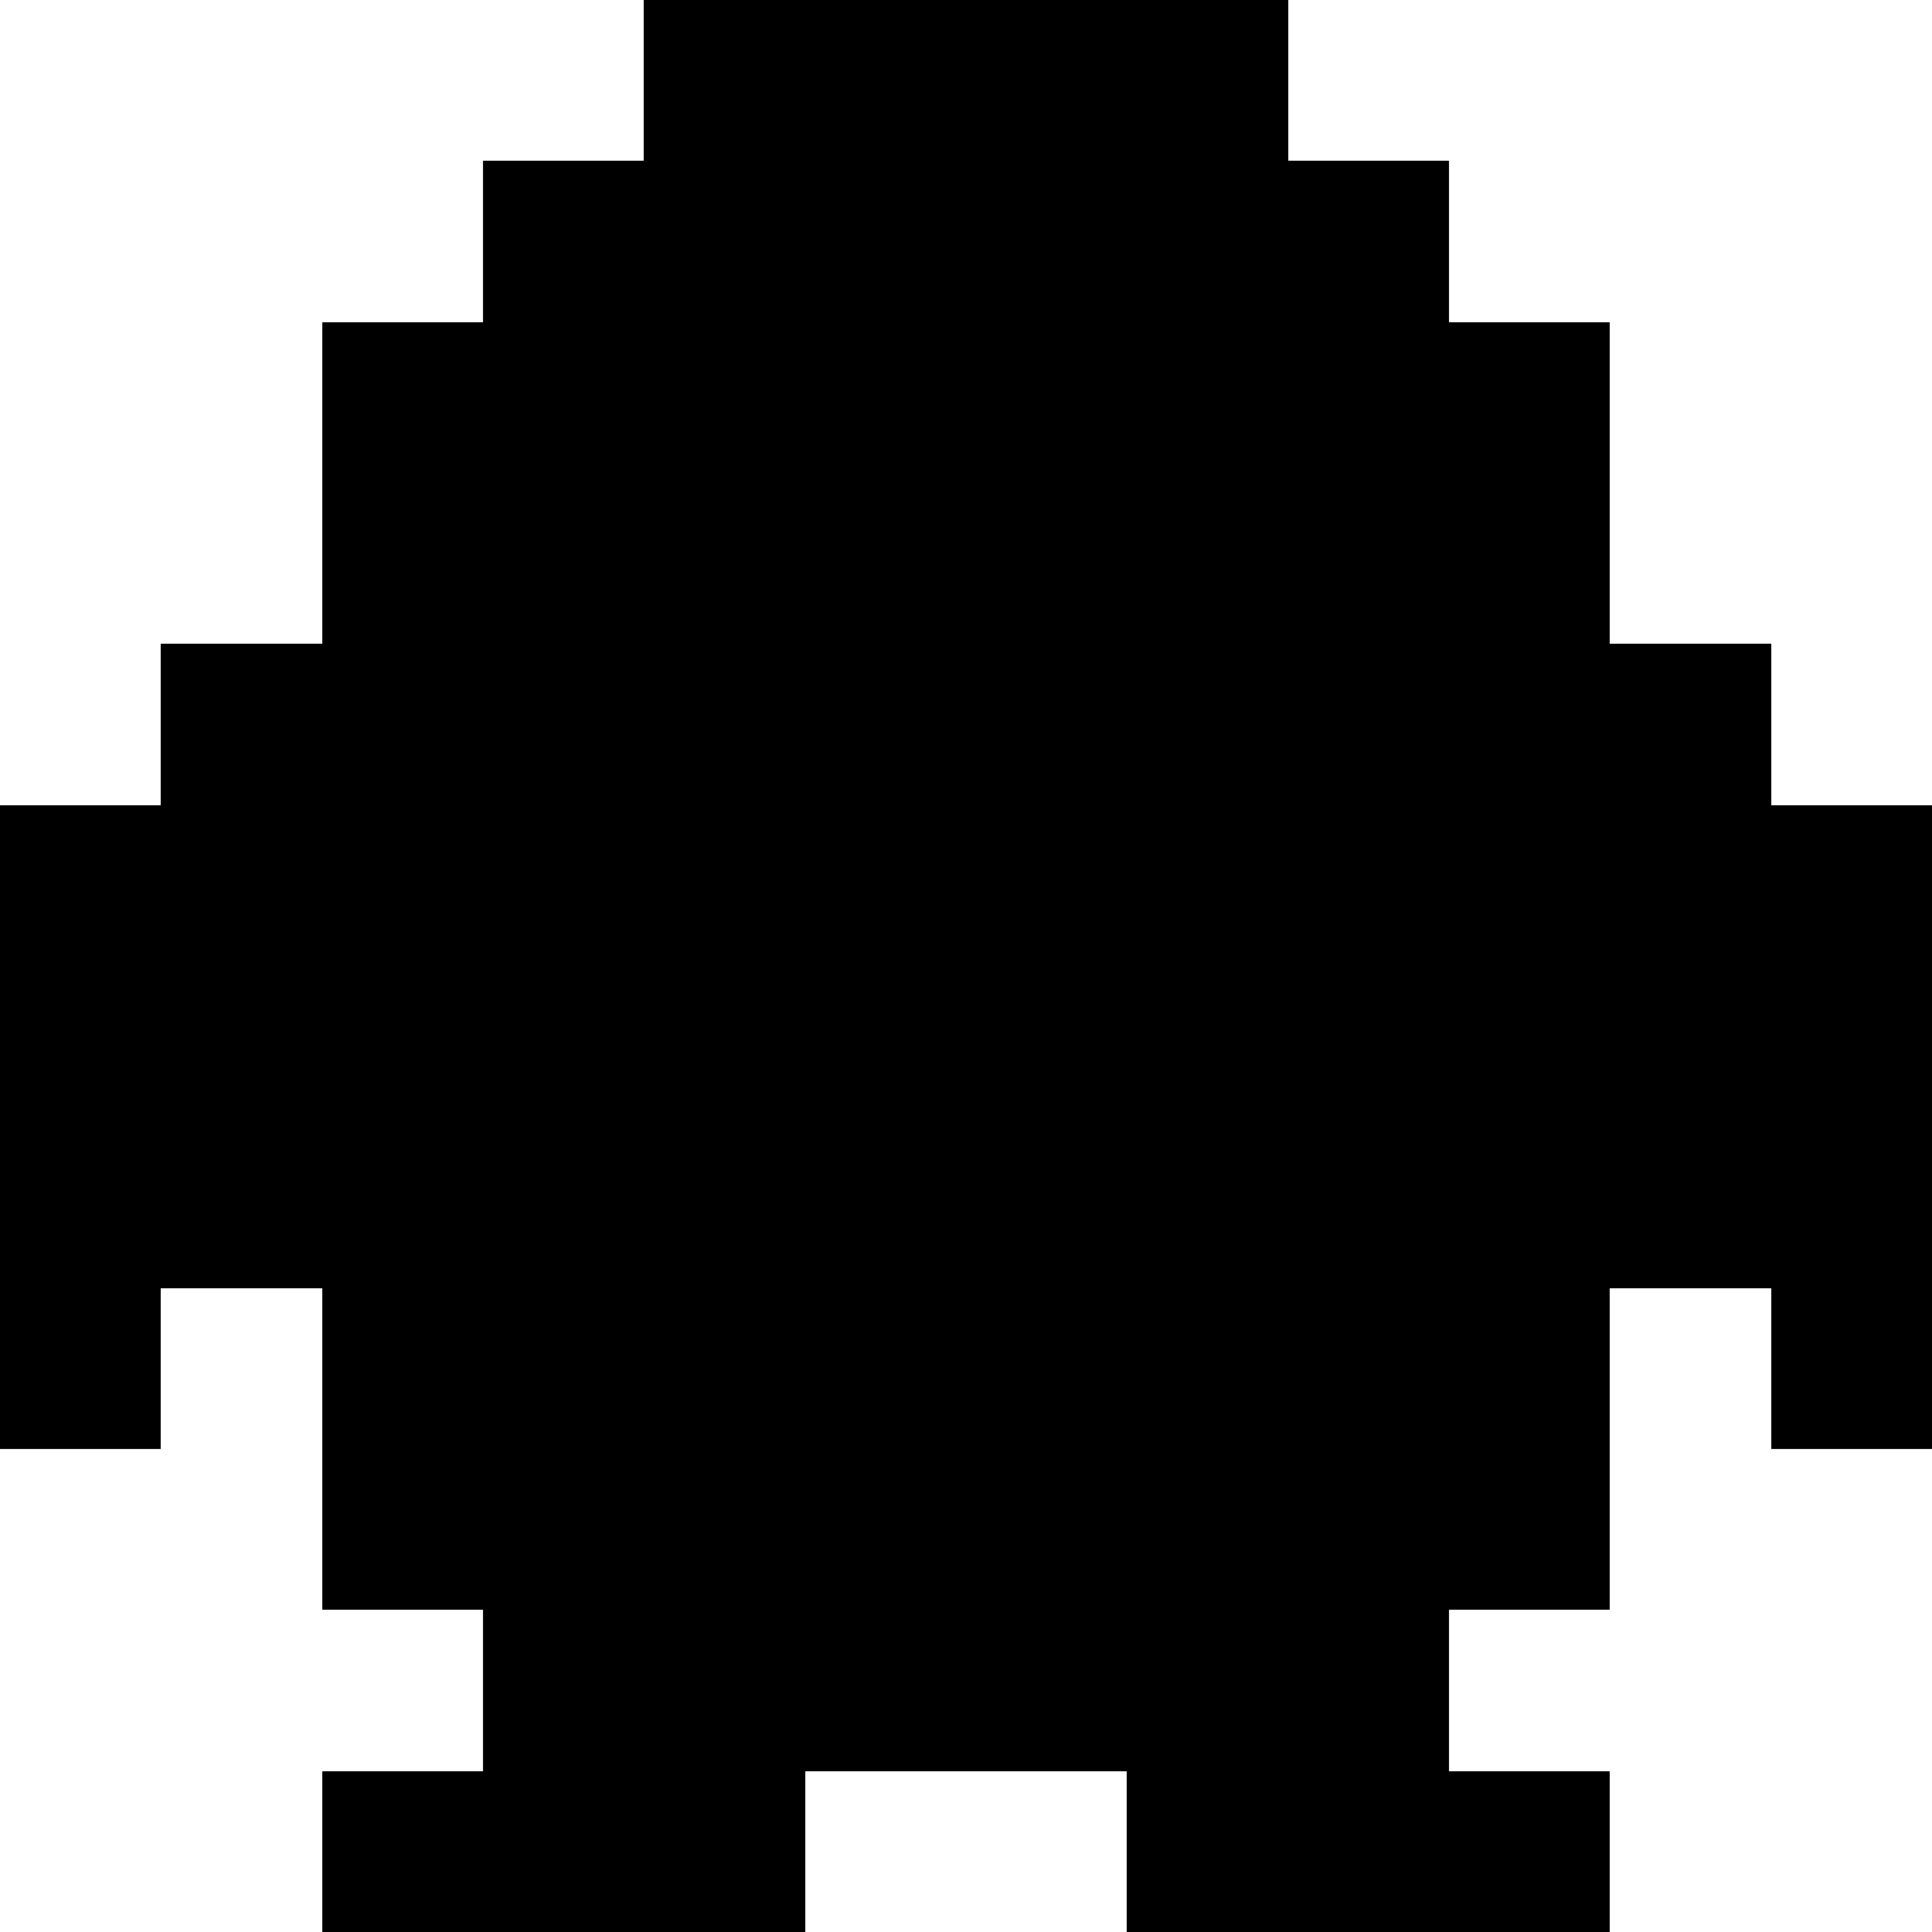
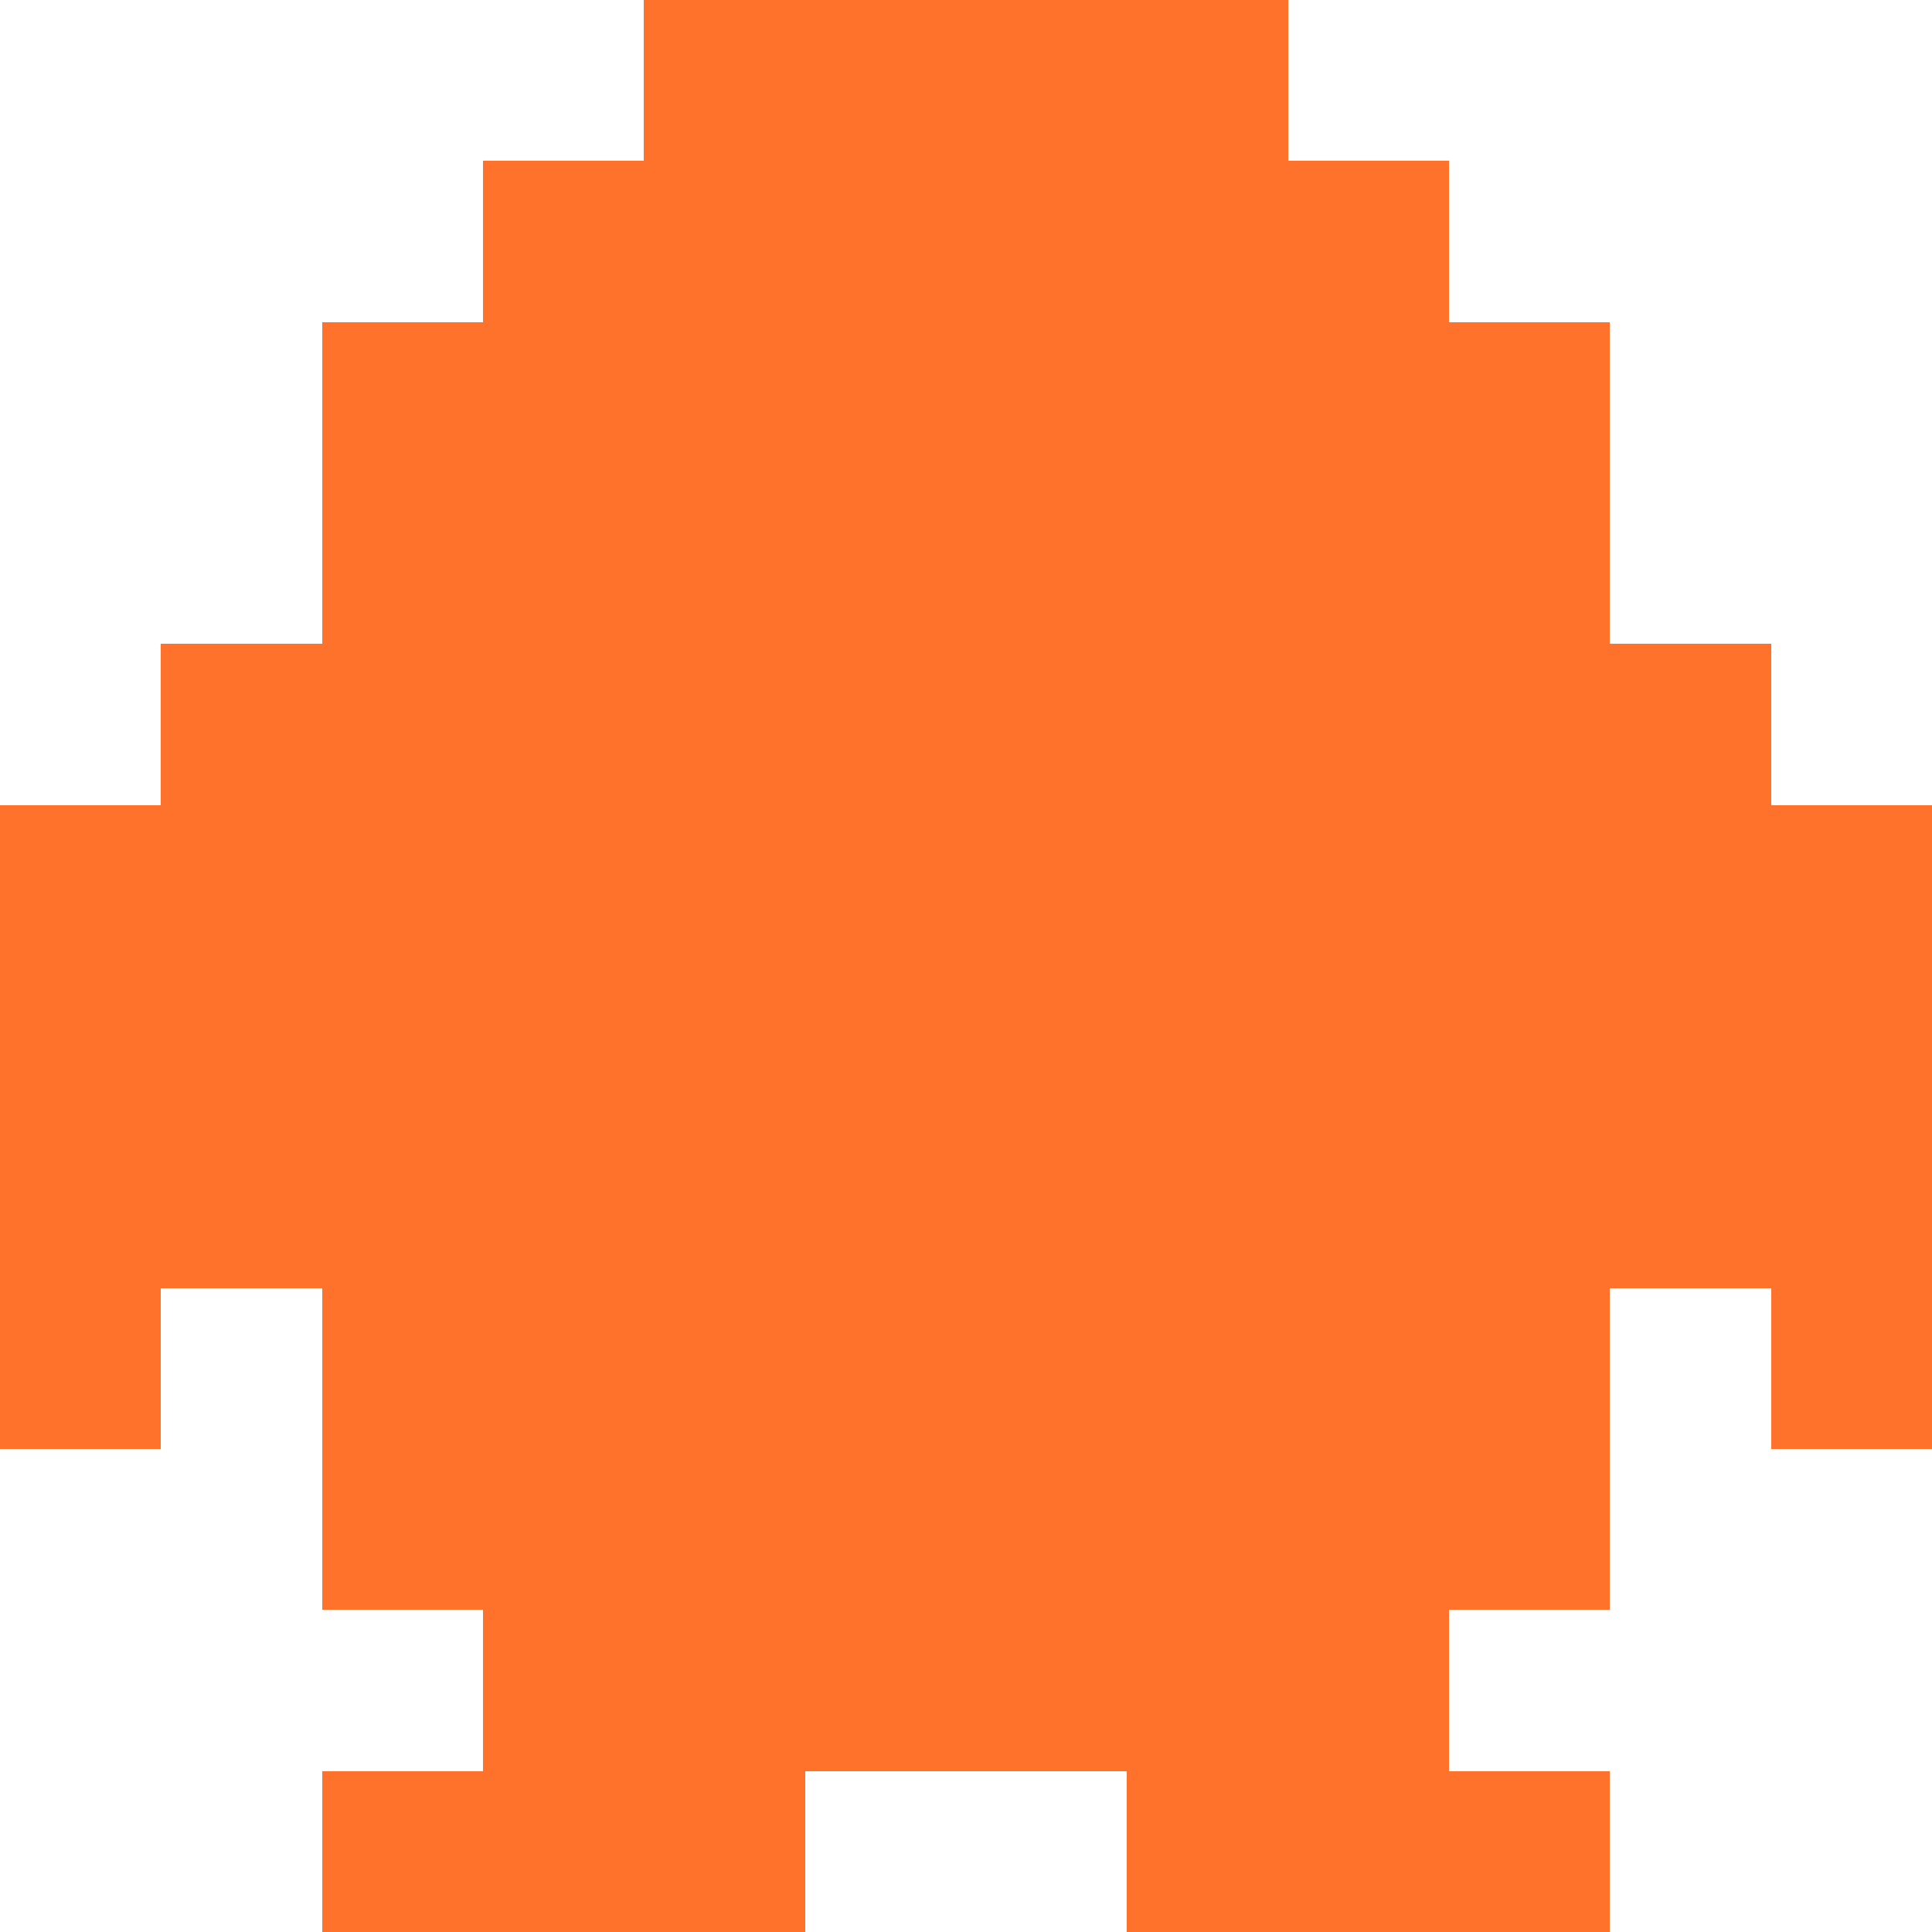
<svg xmlns="http://www.w3.org/2000/svg" version="1.1" width="240" height="240" shape-rendering="crispEdges">
-   <rect x="80" y="0" width="20" height="20" fill="#000000" />
-   <rect x="100" y="0" width="20" height="20" fill="#000000" />
-   <rect x="120" y="0" width="20" height="20" fill="#000000" />
-   <rect x="140" y="0" width="20" height="20" fill="#000000" />
-   <rect x="60" y="20" width="20" height="20" fill="#000000" />
-   <rect x="80" y="20" width="20" height="20" fill="#000000" />
-   <rect x="100" y="20" width="20" height="20" fill="#000000" />
-   <rect x="120" y="20" width="20" height="20" fill="#000000" />
-   <rect x="140" y="20" width="20" height="20" fill="#000000" />
-   <rect x="160" y="20" width="20" height="20" fill="#000000" />
-   <rect x="40" y="40" width="20" height="20" fill="#000000" />
-   <rect x="60" y="40" width="20" height="20" fill="#000000" />
-   <rect x="80" y="40" width="20" height="20" fill="#000000" />
-   <rect x="100" y="40" width="20" height="20" fill="#000000" />
-   <rect x="120" y="40" width="20" height="20" fill="#000000" />
-   <rect x="140" y="40" width="20" height="20" fill="#000000" />
-   <rect x="160" y="40" width="20" height="20" fill="#000000" />
-   <rect x="180" y="40" width="20" height="20" fill="#000000" />
-   <rect x="40" y="60" width="20" height="20" fill="#000000" />
-   <rect x="60" y="60" width="20" height="20" fill="#000000" />
-   <rect x="80" y="60" width="20" height="20" fill="#000000" />
-   <rect x="100" y="60" width="20" height="20" fill="#000000" />
-   <rect x="120" y="60" width="20" height="20" fill="#000000" />
-   <rect x="140" y="60" width="20" height="20" fill="#000000" />
-   <rect x="160" y="60" width="20" height="20" fill="#000000" />
-   <rect x="180" y="60" width="20" height="20" fill="#000000" />
-   <rect x="20" y="80" width="20" height="20" fill="#000000" />
-   <rect x="40" y="80" width="20" height="20" fill="#000000" />
-   <rect x="60" y="80" width="20" height="20" fill="#000000" />
-   <rect x="80" y="80" width="20" height="20" fill="#000000" />
-   <rect x="100" y="80" width="20" height="20" fill="#000000" />
-   <rect x="120" y="80" width="20" height="20" fill="#000000" />
-   <rect x="140" y="80" width="20" height="20" fill="#000000" />
-   <rect x="160" y="80" width="20" height="20" fill="#000000" />
-   <rect x="180" y="80" width="20" height="20" fill="#000000" />
-   <rect x="200" y="80" width="20" height="20" fill="#000000" />
-   <rect x="0" y="100" width="20" height="20" fill="#000000" />
-   <rect x="20" y="100" width="20" height="20" fill="#000000" />
-   <rect x="40" y="100" width="20" height="20" fill="#000000" />
-   <rect x="60" y="100" width="20" height="20" fill="#000000" />
-   <rect x="80" y="100" width="20" height="20" fill="#000000" />
-   <rect x="100" y="100" width="20" height="20" fill="#000000" />
-   <rect x="120" y="100" width="20" height="20" fill="#000000" />
-   <rect x="140" y="100" width="20" height="20" fill="#000000" />
-   <rect x="160" y="100" width="20" height="20" fill="#000000" />
-   <rect x="180" y="100" width="20" height="20" fill="#000000" />
-   <rect x="200" y="100" width="20" height="20" fill="#000000" />
-   <rect x="220" y="100" width="20" height="20" fill="#000000" />
-   <rect x="0" y="120" width="20" height="20" fill="#000000" />
-   <rect x="20" y="120" width="20" height="20" fill="#000000" />
-   <rect x="40" y="120" width="20" height="20" fill="#000000" />
-   <rect x="60" y="120" width="20" height="20" fill="#000000" />
-   <rect x="80" y="120" width="20" height="20" fill="#000000" />
-   <rect x="100" y="120" width="20" height="20" fill="#000000" />
-   <rect x="120" y="120" width="20" height="20" fill="#000000" />
-   <rect x="140" y="120" width="20" height="20" fill="#000000" />
-   <rect x="160" y="120" width="20" height="20" fill="#000000" />
-   <rect x="180" y="120" width="20" height="20" fill="#000000" />
-   <rect x="200" y="120" width="20" height="20" fill="#000000" />
-   <rect x="220" y="120" width="20" height="20" fill="#000000" />
-   <rect x="0" y="140" width="20" height="20" fill="#000000" />
-   <rect x="20" y="140" width="20" height="20" fill="#000000" />
-   <rect x="40" y="140" width="20" height="20" fill="#000000" />
-   <rect x="60" y="140" width="20" height="20" fill="#000000" />
-   <rect x="80" y="140" width="20" height="20" fill="#000000" />
-   <rect x="100" y="140" width="20" height="20" fill="#000000" />
-   <rect x="120" y="140" width="20" height="20" fill="#000000" />
-   <rect x="140" y="140" width="20" height="20" fill="#000000" />
-   <rect x="160" y="140" width="20" height="20" fill="#000000" />
-   <rect x="180" y="140" width="20" height="20" fill="#000000" />
-   <rect x="200" y="140" width="20" height="20" fill="#000000" />
-   <rect x="220" y="140" width="20" height="20" fill="#000000" />
-   <rect x="0" y="160" width="20" height="20" fill="#000000" />
-   <rect x="40" y="160" width="20" height="20" fill="#000000" />
-   <rect x="60" y="160" width="20" height="20" fill="#000000" />
-   <rect x="80" y="160" width="20" height="20" fill="#000000" />
-   <rect x="100" y="160" width="20" height="20" fill="#000000" />
-   <rect x="120" y="160" width="20" height="20" fill="#000000" />
-   <rect x="140" y="160" width="20" height="20" fill="#000000" />
-   <rect x="160" y="160" width="20" height="20" fill="#000000" />
-   <rect x="180" y="160" width="20" height="20" fill="#000000" />
-   <rect x="220" y="160" width="20" height="20" fill="#000000" />
-   <rect x="40" y="180" width="20" height="20" fill="#000000" />
-   <rect x="60" y="180" width="20" height="20" fill="#000000" />
-   <rect x="80" y="180" width="20" height="20" fill="#000000" />
-   <rect x="100" y="180" width="20" height="20" fill="#000000" />
-   <rect x="120" y="180" width="20" height="20" fill="#000000" />
-   <rect x="140" y="180" width="20" height="20" fill="#000000" />
-   <rect x="160" y="180" width="20" height="20" fill="#000000" />
-   <rect x="180" y="180" width="20" height="20" fill="#000000" />
-   <rect x="60" y="200" width="20" height="20" fill="#000000" />
-   <rect x="80" y="200" width="20" height="20" fill="#000000" />
-   <rect x="100" y="200" width="20" height="20" fill="#000000" />
-   <rect x="120" y="200" width="20" height="20" fill="#000000" />
-   <rect x="140" y="200" width="20" height="20" fill="#000000" />
-   <rect x="160" y="200" width="20" height="20" fill="#000000" />
-   <rect x="40" y="220" width="20" height="20" fill="#000000" />
-   <rect x="60" y="220" width="20" height="20" fill="#000000" />
-   <rect x="80" y="220" width="20" height="20" fill="#000000" />
-   <rect x="140" y="220" width="20" height="20" fill="#000000" />
-   <rect x="160" y="220" width="20" height="20" fill="#000000" />
-   <rect x="180" y="220" width="20" height="20" fill="#000000" />
+   <rect x="80" y="0" width="20" height="20" fill="#ff722b" />
+   <rect x="100" y="0" width="20" height="20" fill="#ff722b" />
+   <rect x="120" y="0" width="20" height="20" fill="#ff722b" />
+   <rect x="140" y="0" width="20" height="20" fill="#ff722b" />
+   <rect x="60" y="20" width="20" height="20" fill="#ff722b" />
+   <rect x="80" y="20" width="20" height="20" fill="#ff722b" />
+   <rect x="100" y="20" width="20" height="20" fill="#ff722b" />
+   <rect x="120" y="20" width="20" height="20" fill="#ff722b" />
+   <rect x="140" y="20" width="20" height="20" fill="#ff722b" />
+   <rect x="160" y="20" width="20" height="20" fill="#ff722b" />
+   <rect x="40" y="40" width="20" height="20" fill="#ff722b" />
+   <rect x="60" y="40" width="20" height="20" fill="#ff722b" />
+   <rect x="80" y="40" width="20" height="20" fill="#ff722b" />
+   <rect x="100" y="40" width="20" height="20" fill="#ff722b" />
+   <rect x="120" y="40" width="20" height="20" fill="#ff722b" />
+   <rect x="140" y="40" width="20" height="20" fill="#ff722b" />
+   <rect x="160" y="40" width="20" height="20" fill="#ff722b" />
+   <rect x="180" y="40" width="20" height="20" fill="#ff722b" />
+   <rect x="40" y="60" width="20" height="20" fill="#ff722b" />
+   <rect x="60" y="60" width="20" height="20" fill="#ff722b" />
+   <rect x="80" y="60" width="20" height="20" fill="#ff722b" />
+   <rect x="100" y="60" width="20" height="20" fill="#ff722b" />
+   <rect x="120" y="60" width="20" height="20" fill="#ff722b" />
+   <rect x="140" y="60" width="20" height="20" fill="#ff722b" />
+   <rect x="160" y="60" width="20" height="20" fill="#ff722b" />
+   <rect x="180" y="60" width="20" height="20" fill="#ff722b" />
+   <rect x="20" y="80" width="20" height="20" fill="#ff722b" />
+   <rect x="40" y="80" width="20" height="20" fill="#ff722b" />
+   <rect x="60" y="80" width="20" height="20" fill="#ff722b" />
+   <rect x="80" y="80" width="20" height="20" fill="#ff722b" />
+   <rect x="100" y="80" width="20" height="20" fill="#ff722b" />
+   <rect x="120" y="80" width="20" height="20" fill="#ff722b" />
+   <rect x="140" y="80" width="20" height="20" fill="#ff722b" />
+   <rect x="160" y="80" width="20" height="20" fill="#ff722b" />
+   <rect x="180" y="80" width="20" height="20" fill="#ff722b" />
+   <rect x="200" y="80" width="20" height="20" fill="#ff722b" />
+   <rect x="0" y="100" width="20" height="20" fill="#ff722b" />
+   <rect x="20" y="100" width="20" height="20" fill="#ff722b" />
+   <rect x="40" y="100" width="20" height="20" fill="#ff722b" />
+   <rect x="60" y="100" width="20" height="20" fill="#ff722b" />
+   <rect x="80" y="100" width="20" height="20" fill="#ff722b" />
+   <rect x="100" y="100" width="20" height="20" fill="#ff722b" />
+   <rect x="120" y="100" width="20" height="20" fill="#ff722b" />
+   <rect x="140" y="100" width="20" height="20" fill="#ff722b" />
+   <rect x="160" y="100" width="20" height="20" fill="#ff722b" />
+   <rect x="180" y="100" width="20" height="20" fill="#ff722b" />
+   <rect x="200" y="100" width="20" height="20" fill="#ff722b" />
+   <rect x="220" y="100" width="20" height="20" fill="#ff722b" />
+   <rect x="0" y="120" width="20" height="20" fill="#ff722b" />
+   <rect x="20" y="120" width="20" height="20" fill="#ff722b" />
+   <rect x="40" y="120" width="20" height="20" fill="#ff722b" />
+   <rect x="60" y="120" width="20" height="20" fill="#ff722b" />
+   <rect x="80" y="120" width="20" height="20" fill="#ff722b" />
+   <rect x="100" y="120" width="20" height="20" fill="#ff722b" />
+   <rect x="120" y="120" width="20" height="20" fill="#ff722b" />
+   <rect x="140" y="120" width="20" height="20" fill="#ff722b" />
+   <rect x="160" y="120" width="20" height="20" fill="#ff722b" />
+   <rect x="180" y="120" width="20" height="20" fill="#ff722b" />
+   <rect x="200" y="120" width="20" height="20" fill="#ff722b" />
+   <rect x="220" y="120" width="20" height="20" fill="#ff722b" />
+   <rect x="0" y="140" width="20" height="20" fill="#ff722b" />
+   <rect x="20" y="140" width="20" height="20" fill="#ff722b" />
+   <rect x="40" y="140" width="20" height="20" fill="#ff722b" />
+   <rect x="60" y="140" width="20" height="20" fill="#ff722b" />
+   <rect x="80" y="140" width="20" height="20" fill="#ff722b" />
+   <rect x="100" y="140" width="20" height="20" fill="#ff722b" />
+   <rect x="120" y="140" width="20" height="20" fill="#ff722b" />
+   <rect x="140" y="140" width="20" height="20" fill="#ff722b" />
+   <rect x="160" y="140" width="20" height="20" fill="#ff722b" />
+   <rect x="180" y="140" width="20" height="20" fill="#ff722b" />
+   <rect x="200" y="140" width="20" height="20" fill="#ff722b" />
+   <rect x="220" y="140" width="20" height="20" fill="#ff722b" />
+   <rect x="0" y="160" width="20" height="20" fill="#ff722b" />
+   <rect x="40" y="160" width="20" height="20" fill="#ff722b" />
+   <rect x="60" y="160" width="20" height="20" fill="#ff722b" />
+   <rect x="80" y="160" width="20" height="20" fill="#ff722b" />
+   <rect x="100" y="160" width="20" height="20" fill="#ff722b" />
+   <rect x="120" y="160" width="20" height="20" fill="#ff722b" />
+   <rect x="140" y="160" width="20" height="20" fill="#ff722b" />
+   <rect x="160" y="160" width="20" height="20" fill="#ff722b" />
+   <rect x="180" y="160" width="20" height="20" fill="#ff722b" />
+   <rect x="220" y="160" width="20" height="20" fill="#ff722b" />
+   <rect x="40" y="180" width="20" height="20" fill="#ff722b" />
+   <rect x="60" y="180" width="20" height="20" fill="#ff722b" />
+   <rect x="80" y="180" width="20" height="20" fill="#ff722b" />
+   <rect x="100" y="180" width="20" height="20" fill="#ff722b" />
+   <rect x="120" y="180" width="20" height="20" fill="#ff722b" />
+   <rect x="140" y="180" width="20" height="20" fill="#ff722b" />
+   <rect x="160" y="180" width="20" height="20" fill="#ff722b" />
+   <rect x="180" y="180" width="20" height="20" fill="#ff722b" />
+   <rect x="60" y="200" width="20" height="20" fill="#ff722b" />
+   <rect x="80" y="200" width="20" height="20" fill="#ff722b" />
+   <rect x="100" y="200" width="20" height="20" fill="#ff722b" />
+   <rect x="120" y="200" width="20" height="20" fill="#ff722b" />
+   <rect x="140" y="200" width="20" height="20" fill="#ff722b" />
+   <rect x="160" y="200" width="20" height="20" fill="#ff722b" />
+   <rect x="40" y="220" width="20" height="20" fill="#ff722b" />
+   <rect x="60" y="220" width="20" height="20" fill="#ff722b" />
+   <rect x="80" y="220" width="20" height="20" fill="#ff722b" />
+   <rect x="140" y="220" width="20" height="20" fill="#ff722b" />
+   <rect x="160" y="220" width="20" height="20" fill="#ff722b" />
+   <rect x="180" y="220" width="20" height="20" fill="#ff722b" />
</svg>
